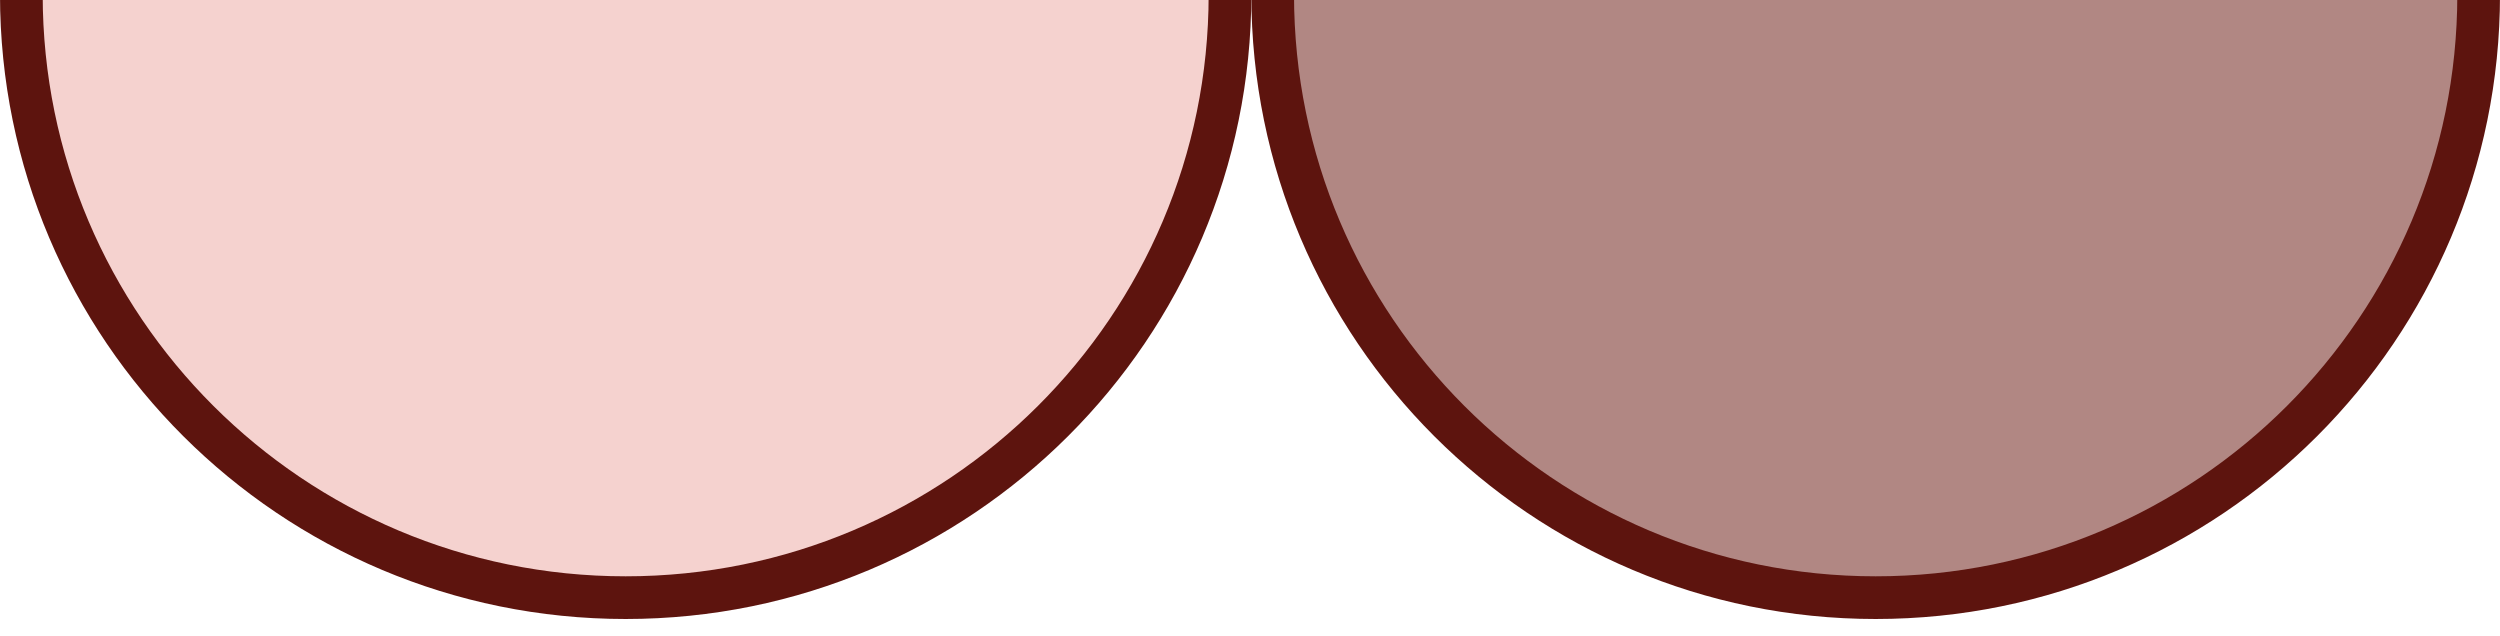
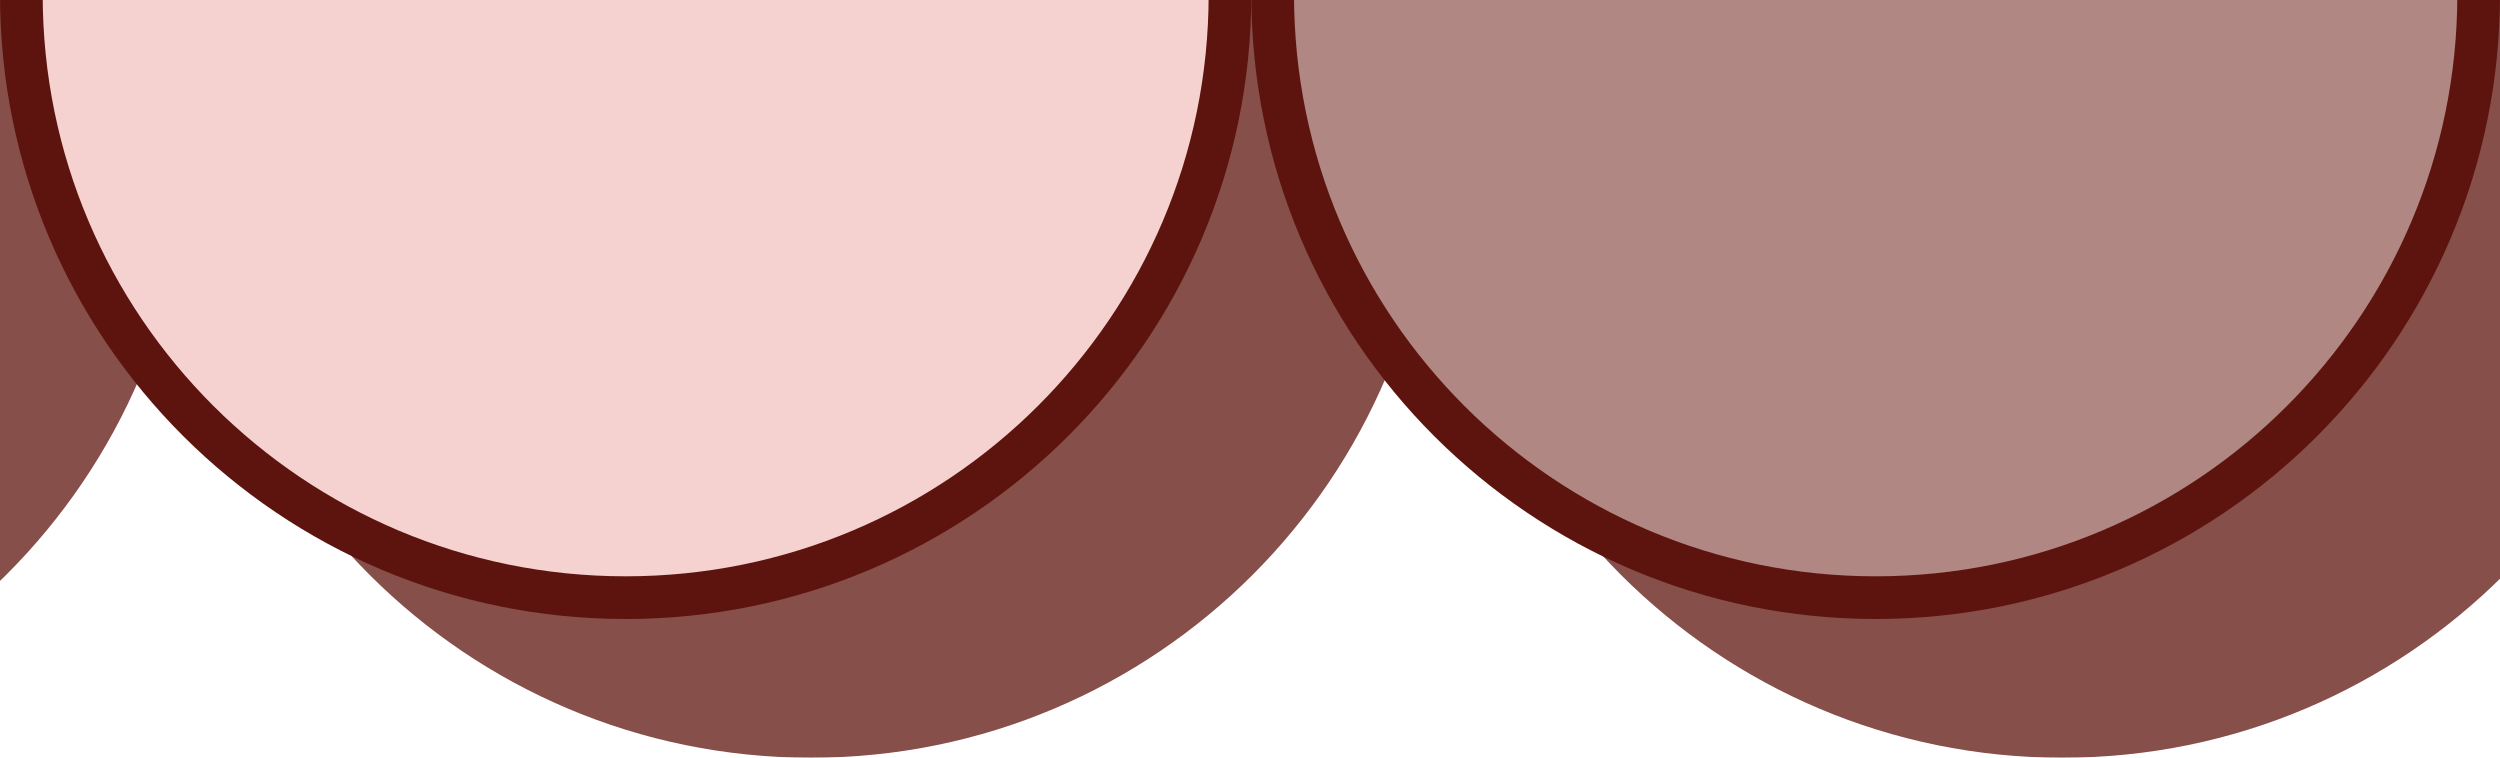
- <svg xmlns="http://www.w3.org/2000/svg" width="937" height="238" viewBox="0 0 937 238" fill="none">
-   <mask id="mask0_62_457" style="mask-type:alpha" maskUnits="userSpaceOnUse" x="0" y="0" width="937" height="238">
-     <rect width="937" height="238" transform="matrix(1 0 0 -1 0 238)" fill="#D9D9D9" />
+ <svg xmlns="http://www.w3.org/2000/svg" width="937" height="284" viewBox="0 0 937 284" fill="none">
+   <mask id="mask0_62_457" style="mask-type:alpha" maskUnits="userSpaceOnUse" x="0" y="0" width="937" height="284">
+     <rect width="937" height="284" transform="matrix(1 0 0 -1 0 284)" fill="#D9D9D9" />
  </mask>
  <g mask="url(#mask0_62_457)">
+     <path opacity="0.75" d="M63 50C63 174.8 -38.391 276 -163.5 276C-288.609 276 -390 174.8 -390 50C-390 -74.8 -288.609 -176 -163.5 -176C-38.391 -176 63 -74.8 63 50Z" fill="#5D140E" stroke="#5D140E" stroke-width="16" />
+     <circle opacity="0.75" cx="304" cy="50" r="226" fill="#5D140E" stroke="#5D140E" stroke-width="16" />
+     <circle opacity="0.75" cx="773" cy="50" r="226" fill="#5D140E" stroke="#5D140E" stroke-width="16" />
    <path d="M461 -2C461 122.8 359.609 224 234.5 224C109.391 224 8 122.8 8 -2C8 -126.8 109.391 -228 234.5 -228C359.609 -228 461 -126.8 461 -2Z" fill="#F5D2CF" stroke="#5D140E" stroke-width="16" />
    <circle cx="703" cy="-2" r="226" fill="#B18783" stroke="#5D140E" stroke-width="16" />
  </g>
</svg>
